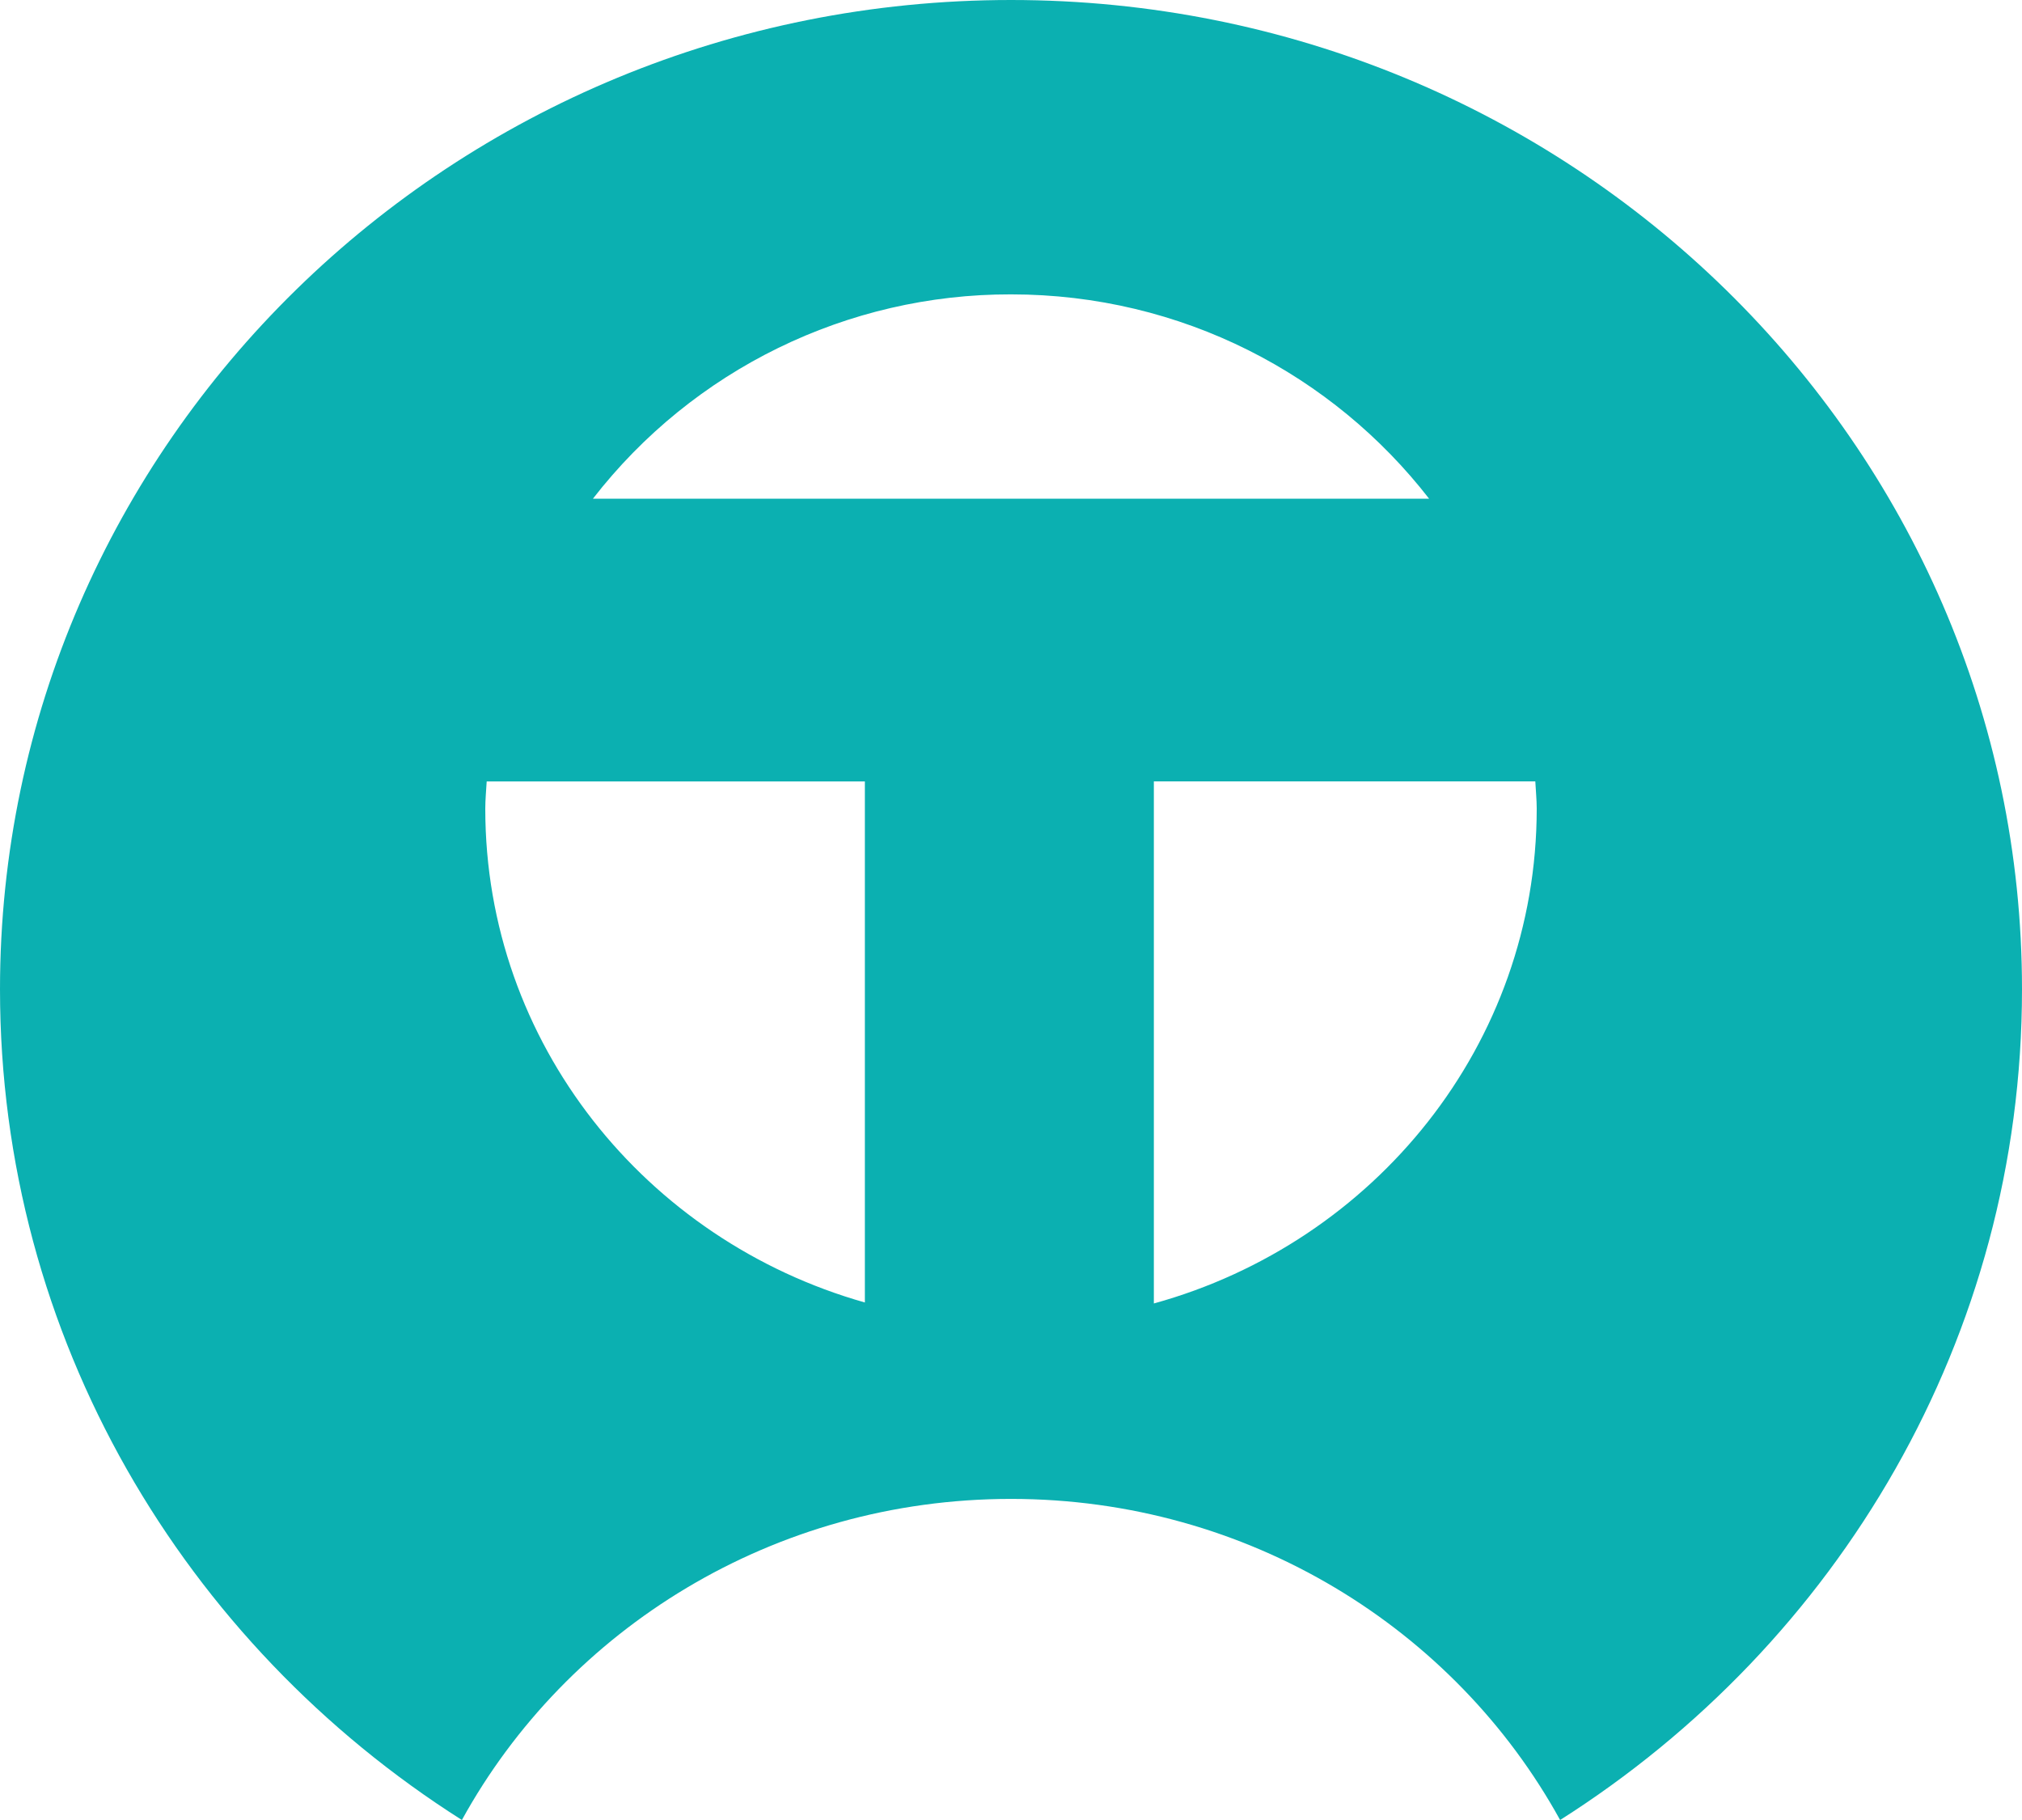
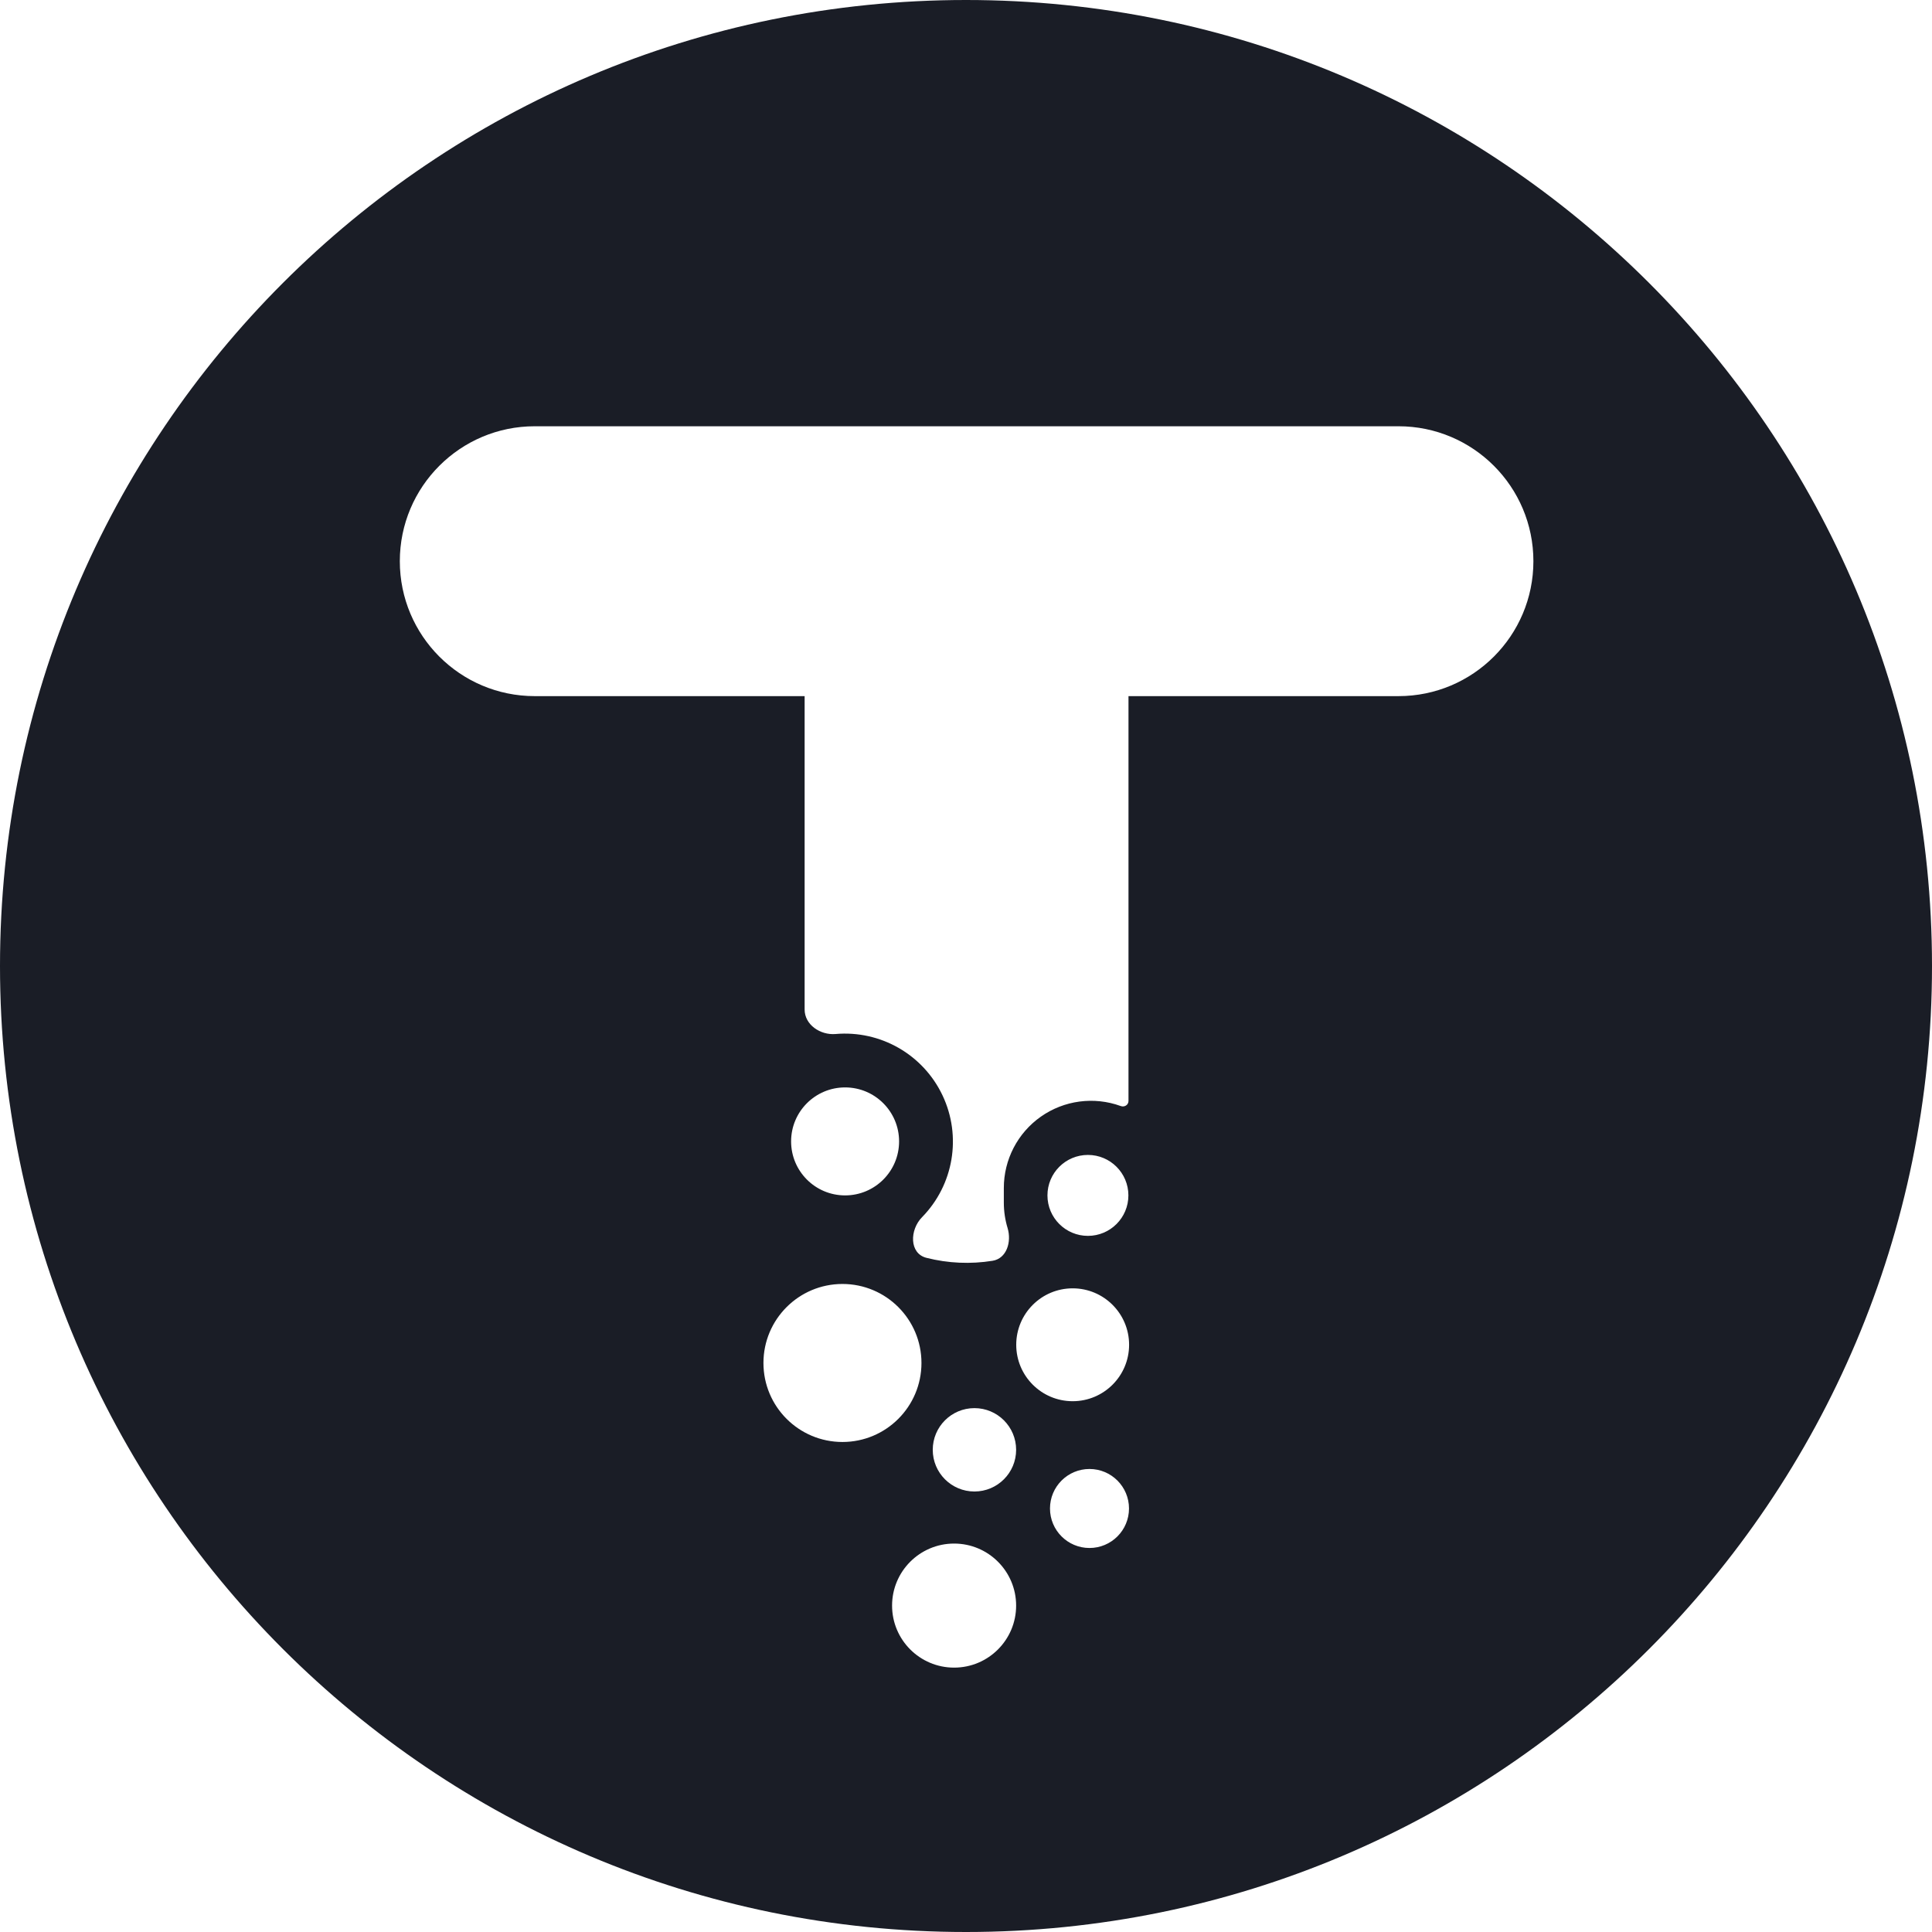
- <svg xmlns="http://www.w3.org/2000/svg" fill="none" viewBox="0 0 60 54">
-   <defs />
-   <path fill="#0BB0B1" d="M30 0C13.43 0 0 13.142 0 29.352 0 39.685 5.458 48.77 13.706 54c3.121-5.673 9.249-9.527 16.294-9.527S43.173 48.329 46.294 54C54.542 48.77 60 39.685 60 29.352 60 13.142 46.568 0 30 0zm-4.336 38.645C19.161 36.806 14.4 30.949 14.4 23.995c0-.274.027-.54.042-.81h11.222v15.46zm-8.07-23.848A15.658 15.658 0 0130 8.734c5.075 0 9.558 2.39 12.407 6.063H17.593zm16.645 23.876V23.184h11.319c.013.27.042.537.042.81-.002 6.99-4.808 12.871-11.36 14.68z" />
+ <svg xmlns="http://www.w3.org/2000/svg" fill="none" viewBox="0 0 190 190">
+   <path fill="#1A1D26" fill-rule="evenodd" d="M0 95a95 95 0 1 1 190 0A95 95 0 0 1 0 95Zm79.13-26.54H52.59a13.27 13.27 0 1 1 0-26.54h42.2a17.17 17.17 0 0 1 .52 0h42.22a13.27 13.27 0 1 1 0 26.54h-26.55v39.81c0 .4-.4.64-.77.5a8.57 8.57 0 0 0-11.49 8.07v1.43c0 .87.13 1.71.37 2.5.41 1.36-.09 3-1.48 3.22a16.07 16.07 0 0 1-6.5-.29c-1.7-.43-1.66-2.75-.43-4a10.62 10.62 0 0 0-8.52-18.01c-1.49.12-3.03-.91-3.03-2.41V68.46Zm27.86 53.08a3.98 3.98 0 1 0 0-7.96 3.98 3.98 0 0 0 0 7.96Zm-7.05 10.71a5.55 5.55 0 1 0 11.1 0 5.55 5.55 0 0 0-11.1 0Zm3.32 16.1a3.88 3.88 0 1 0 7.77 0 3.88 3.88 0 0 0-7.77 0Zm-3.33-5.77a4.1 4.1 0 1 1-8.2 0 4.1 4.1 0 0 1 8.2 0ZM93.83 164a6.1 6.1 0 1 1 0-12.2 6.1 6.1 0 0 1 0 12.2Zm-18.75-29.96a7.77 7.77 0 1 0 15.54 0 7.77 7.77 0 0 0-15.54 0Zm8.03-27.1a5.3 5.3 0 1 0 0 10.62 5.3 5.3 0 0 0 0-10.62Z" clip-rule="evenodd" />
</svg>
